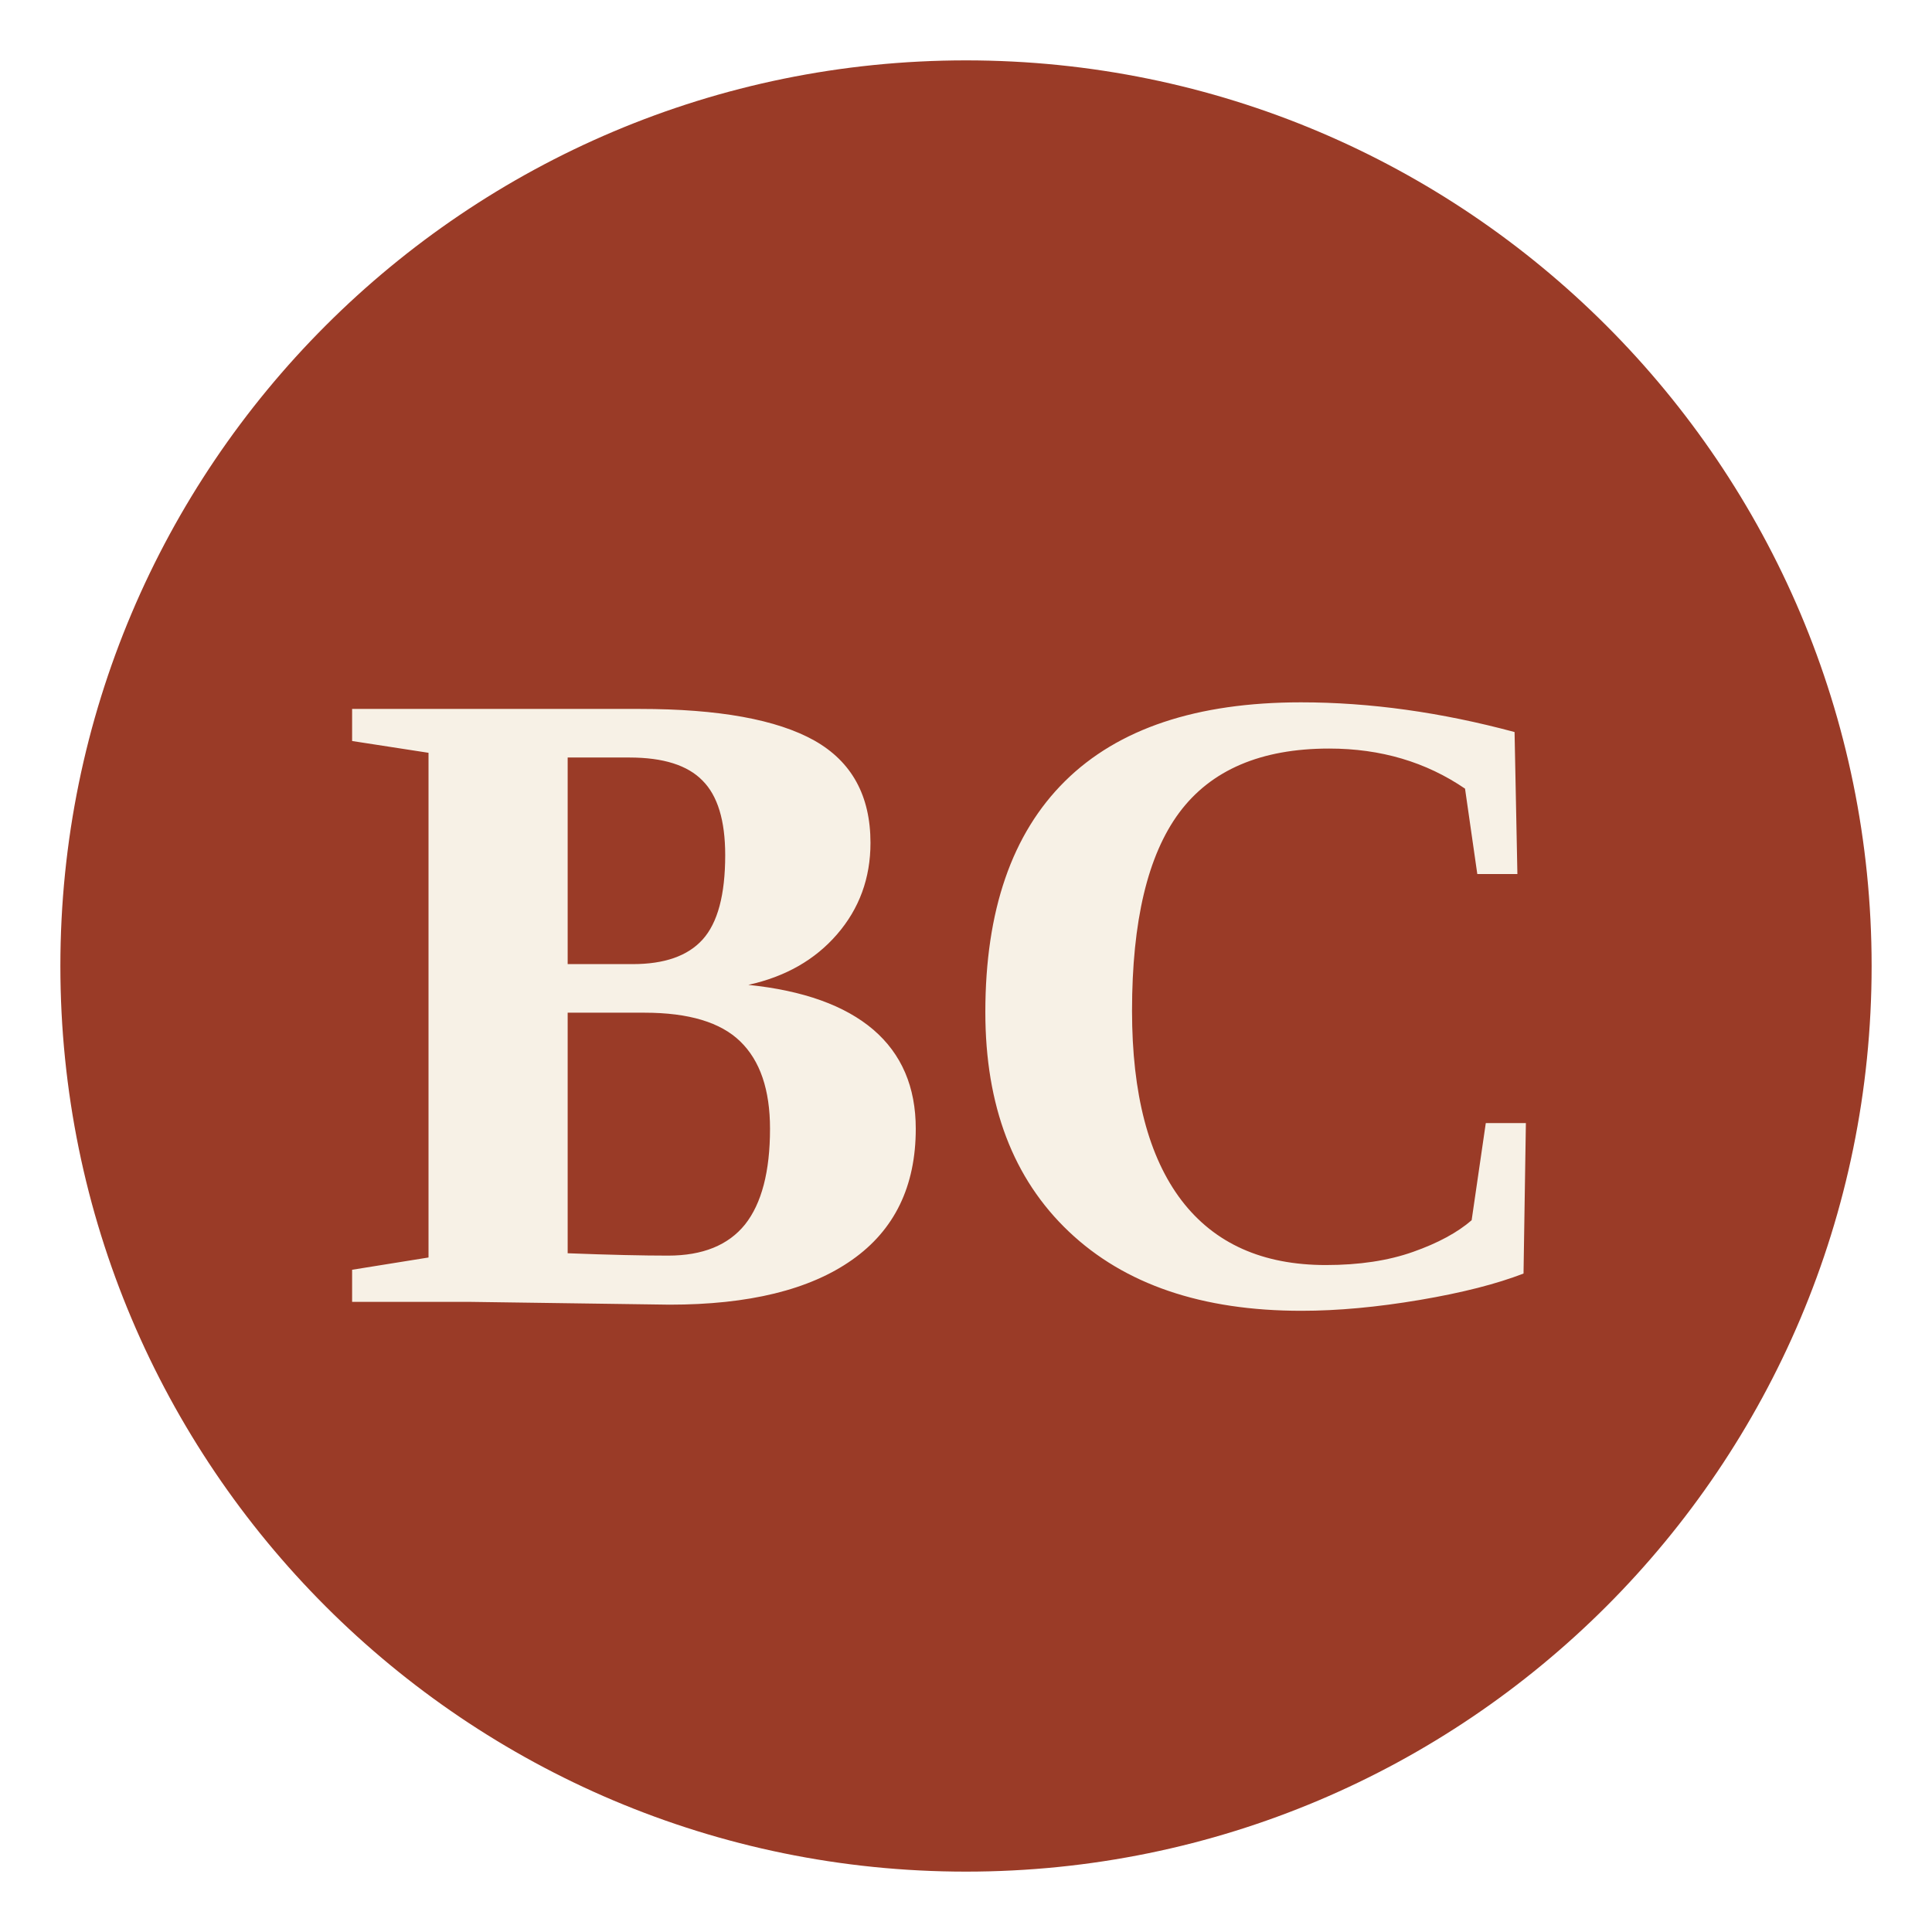
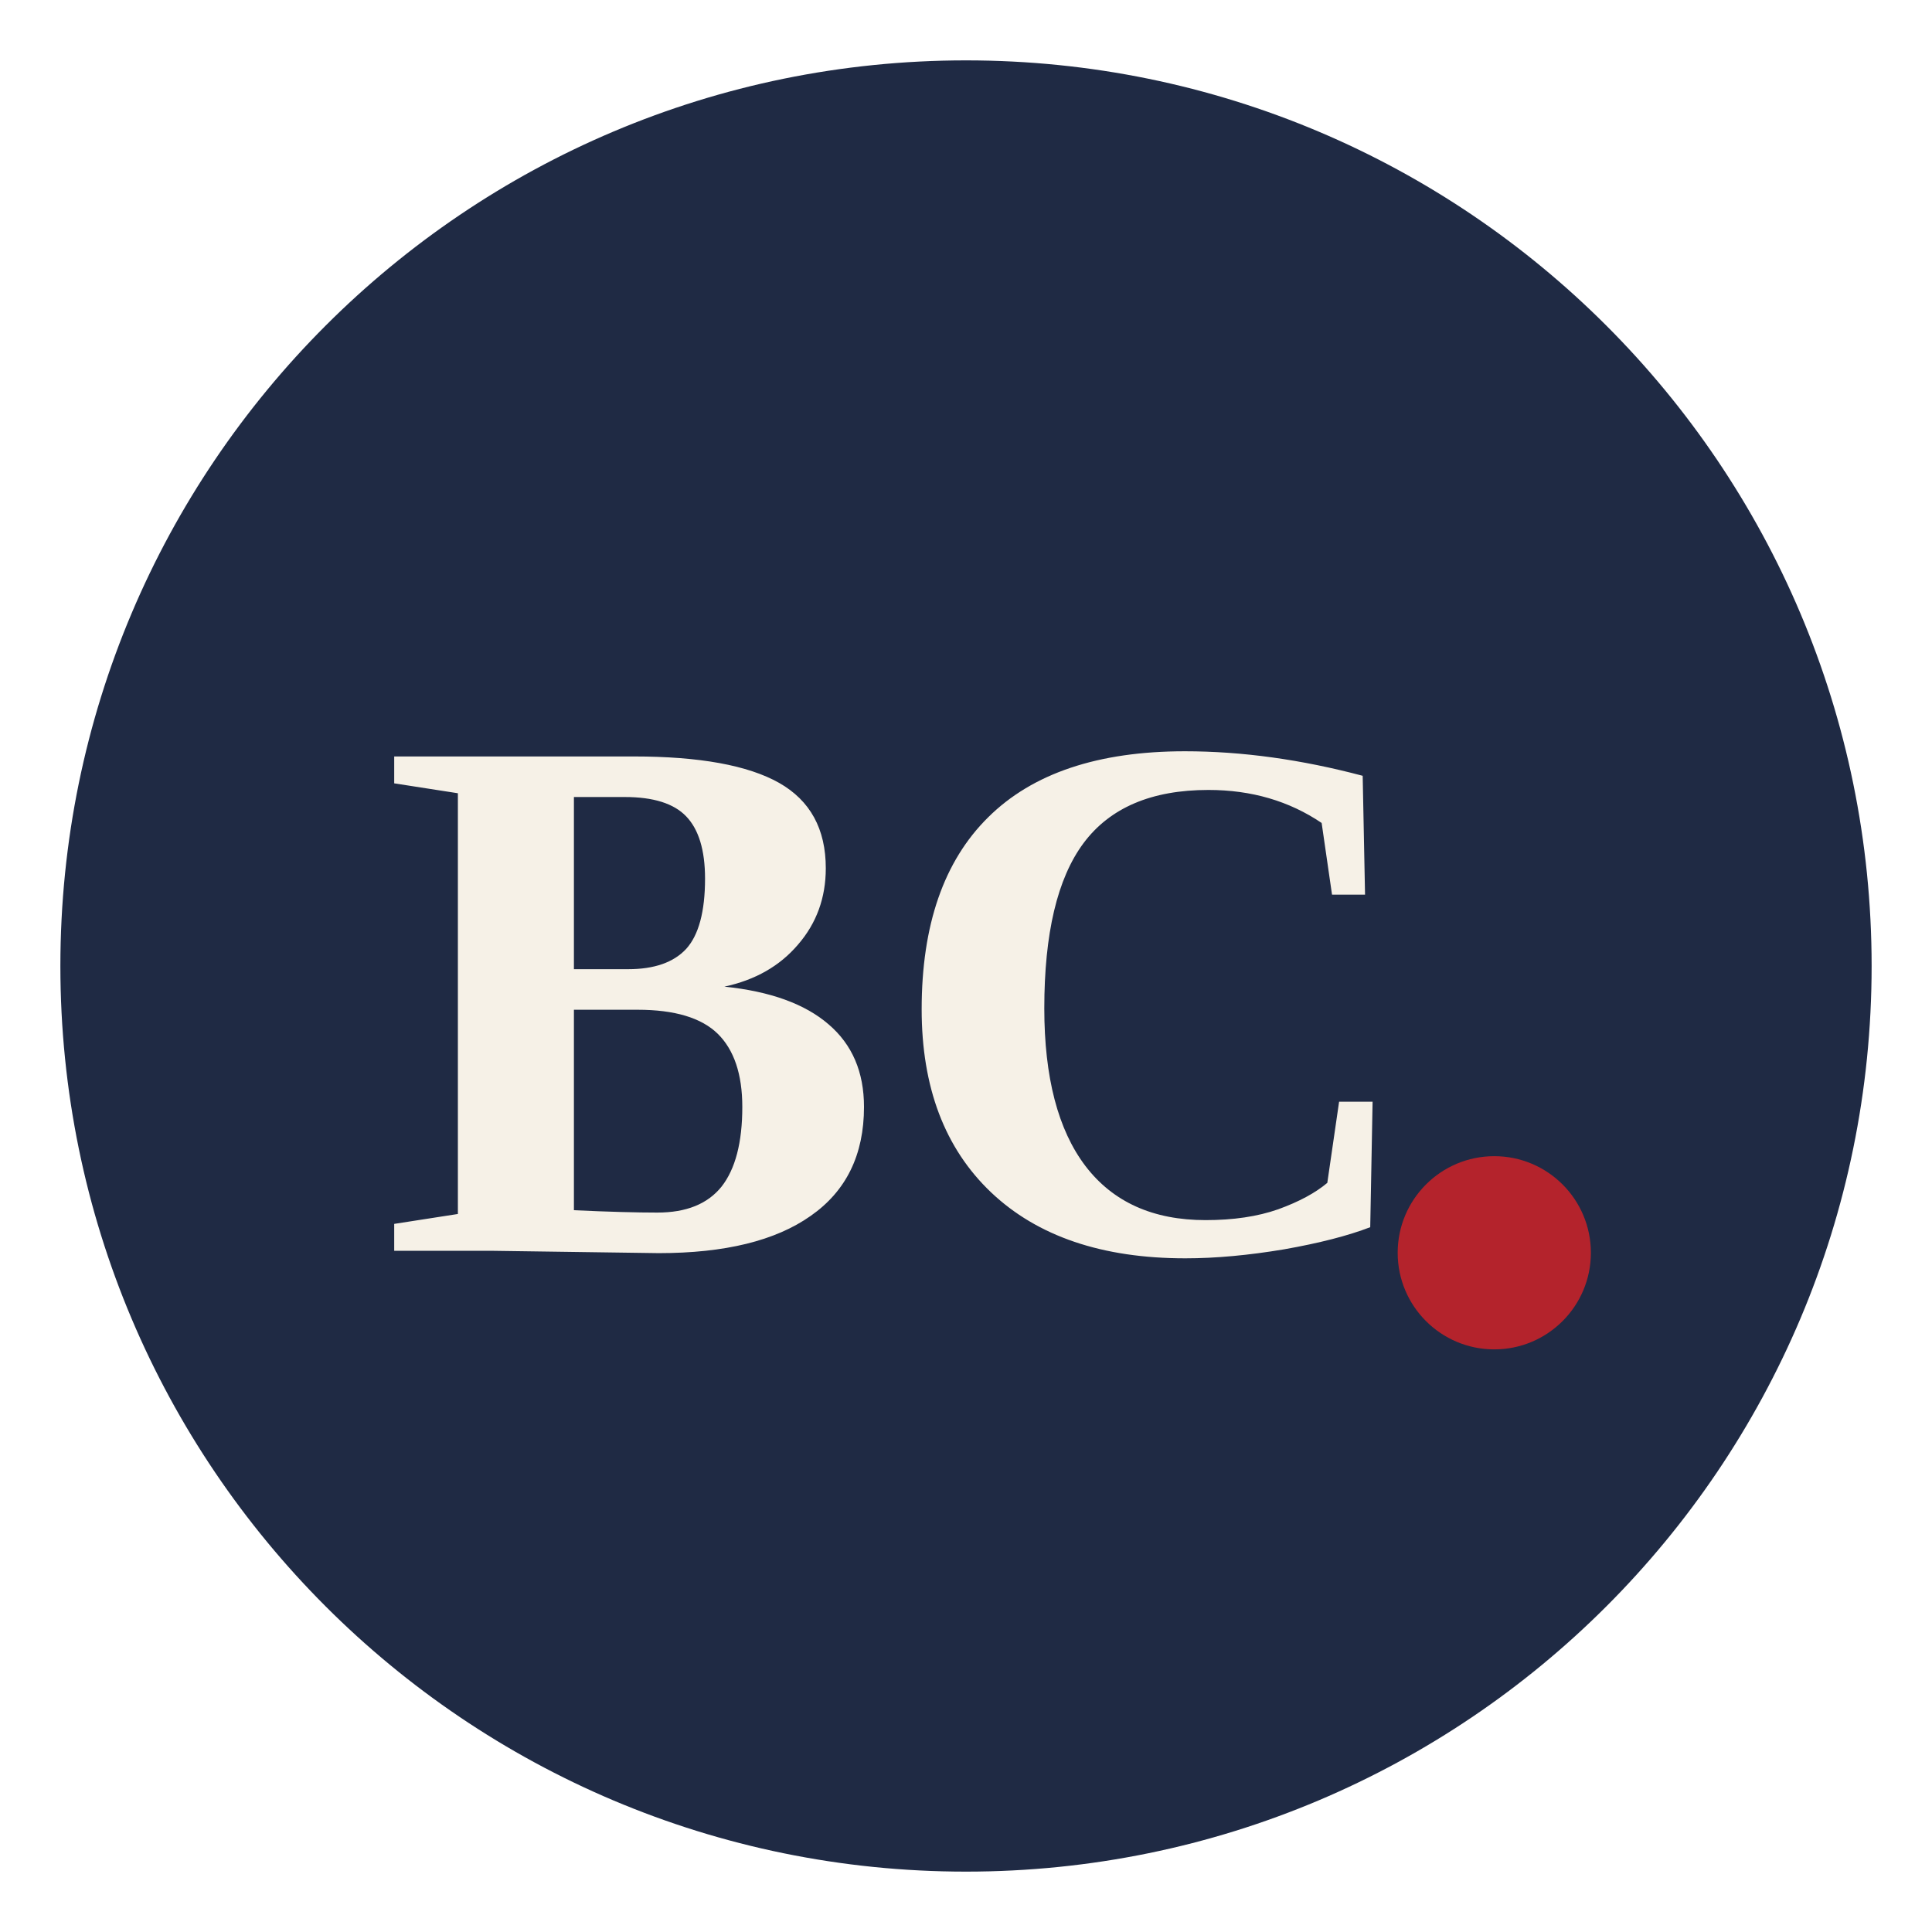
<svg xmlns="http://www.w3.org/2000/svg" viewBox="0 0 64 64">
-   <circle cx="32" cy="32" r="30" fill="#9a3b27" />
-   <text x="32" y="33" text-anchor="middle" dominant-baseline="central" font-family="Georgia, 'Times New Roman', serif" font-weight="700" font-size="30" fill="#f7f1e6">BC</text>
+   <circle cx="32" cy="32" r="30" fill="#1f2a44" />
+   <text x="30" y="33" text-anchor="middle" dominant-baseline="central" font-family="Georgia, 'Times New Roman', serif" font-weight="700" font-size="25" fill="#f6f1e7">BC</text>
+   <circle cx="49.5" cy="41.5" r="3.2" fill="#b4232c" />
</svg>
